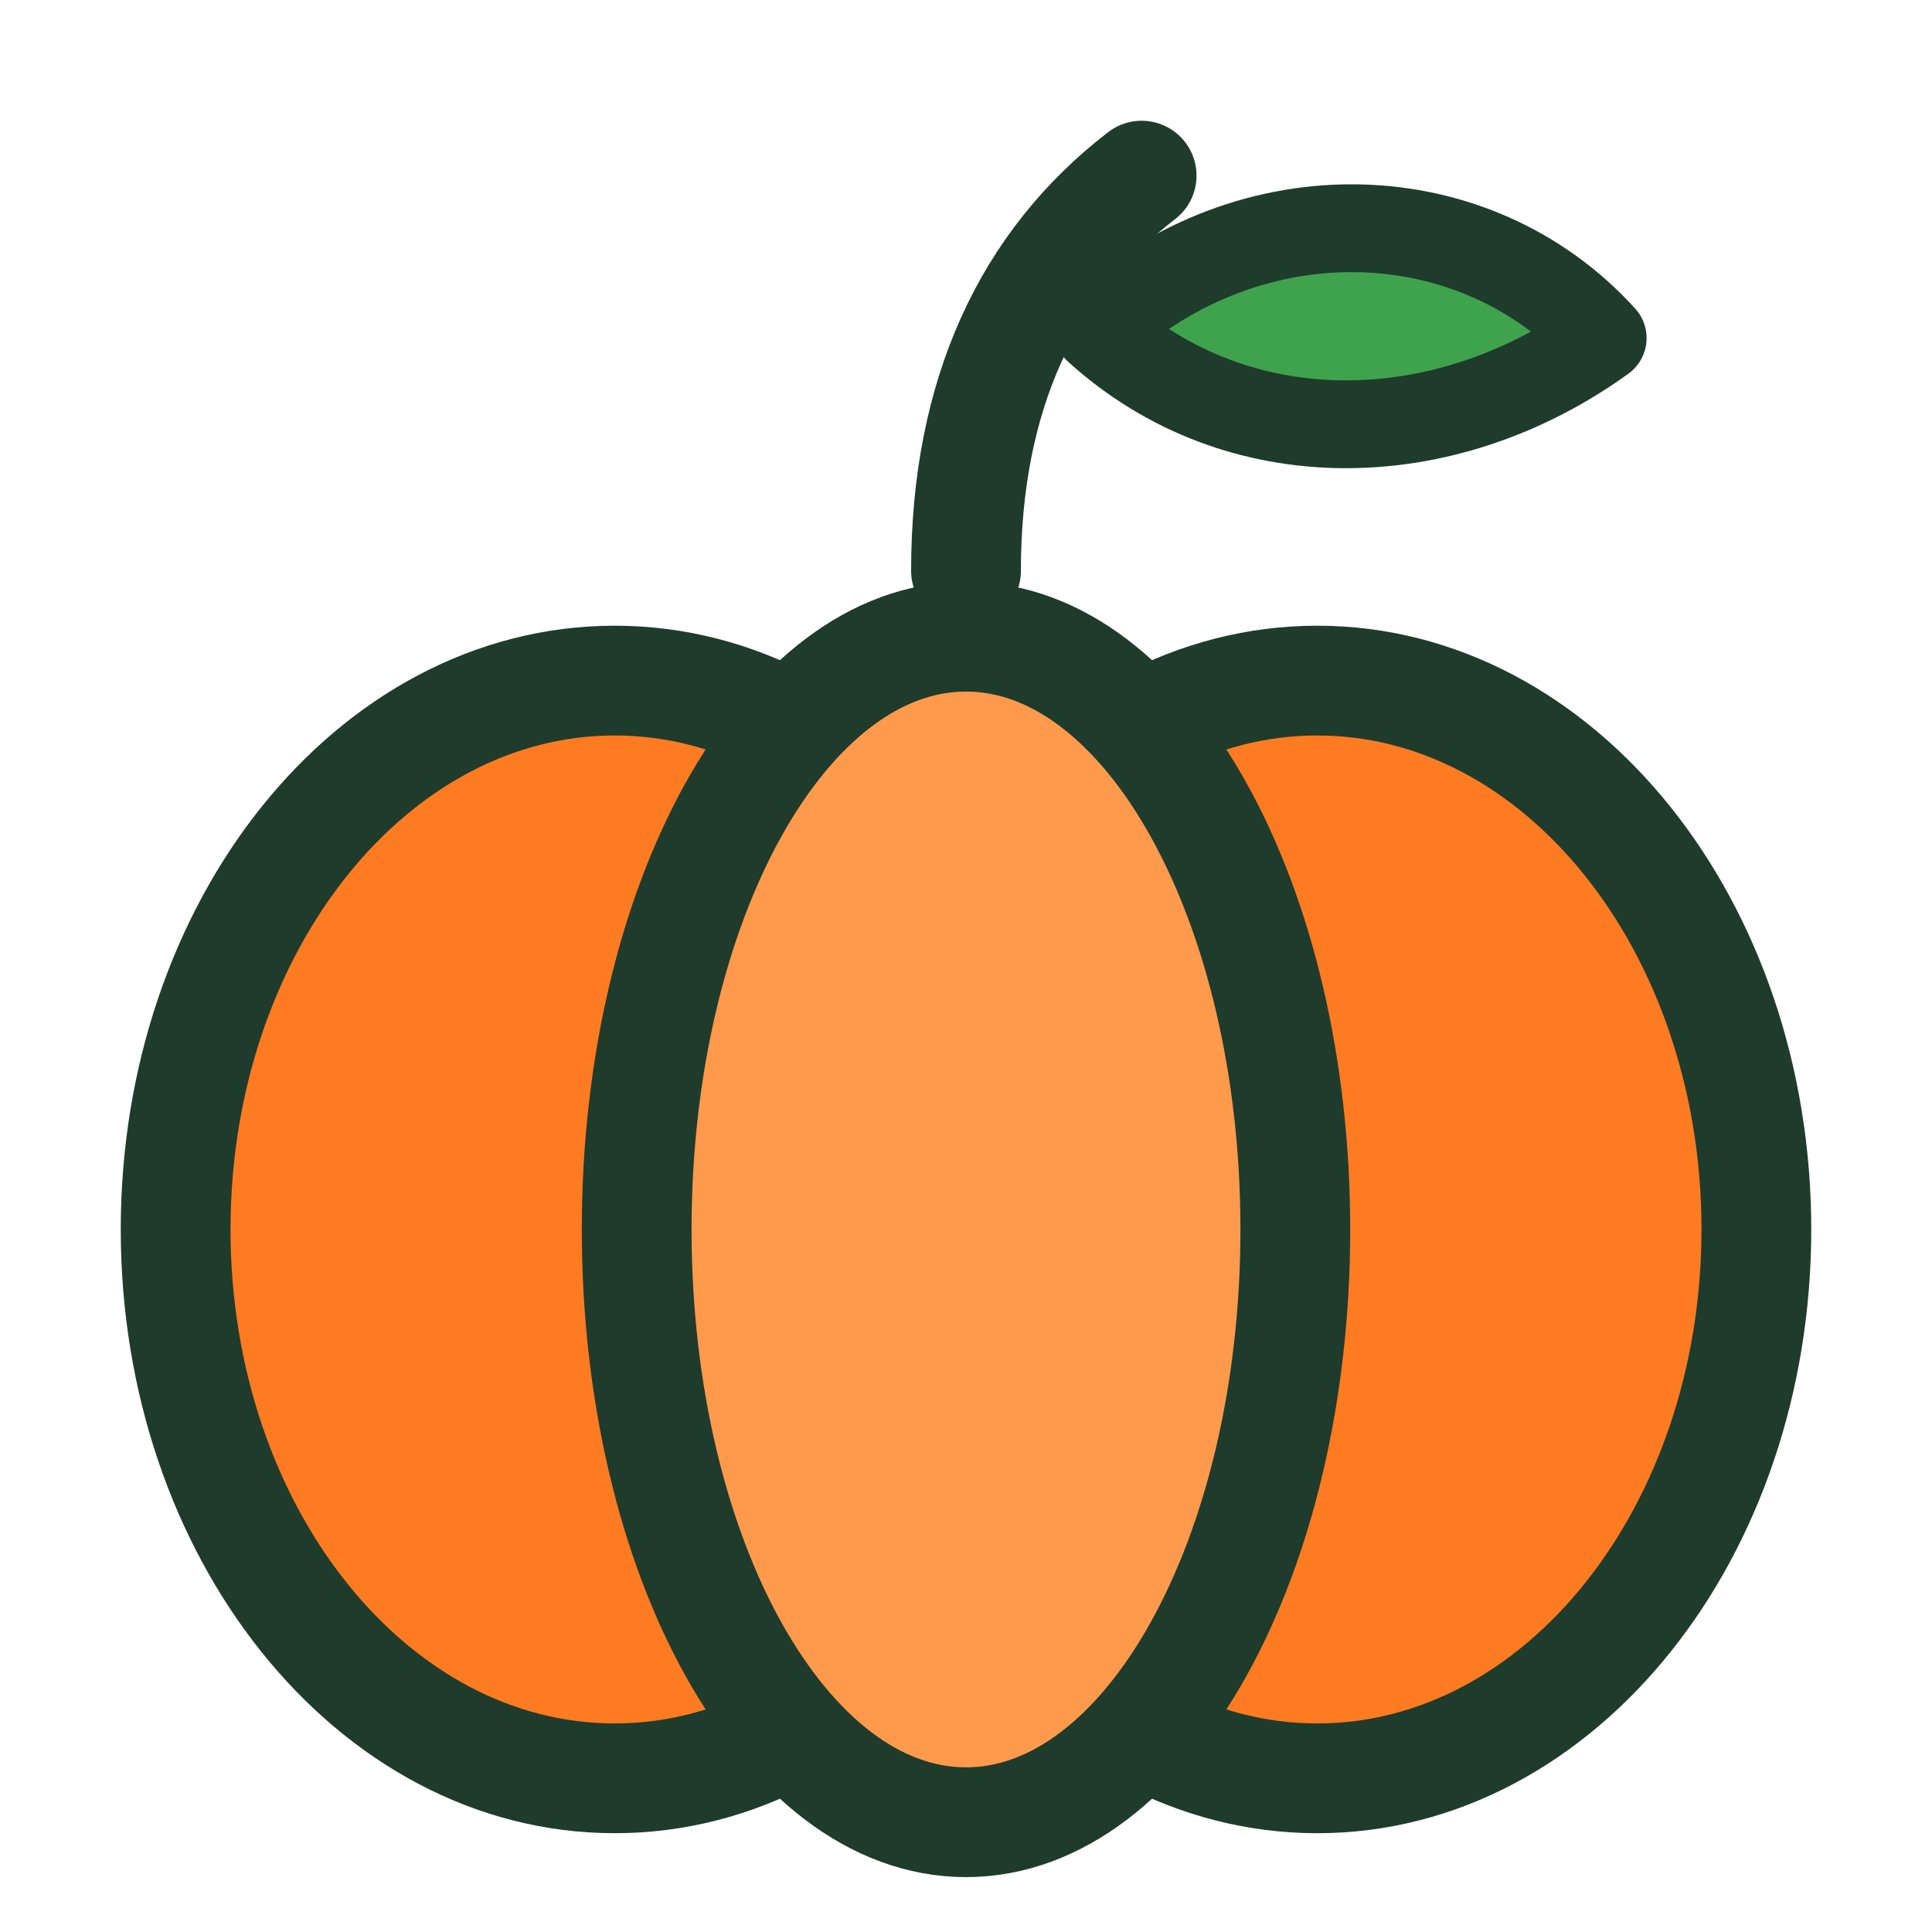
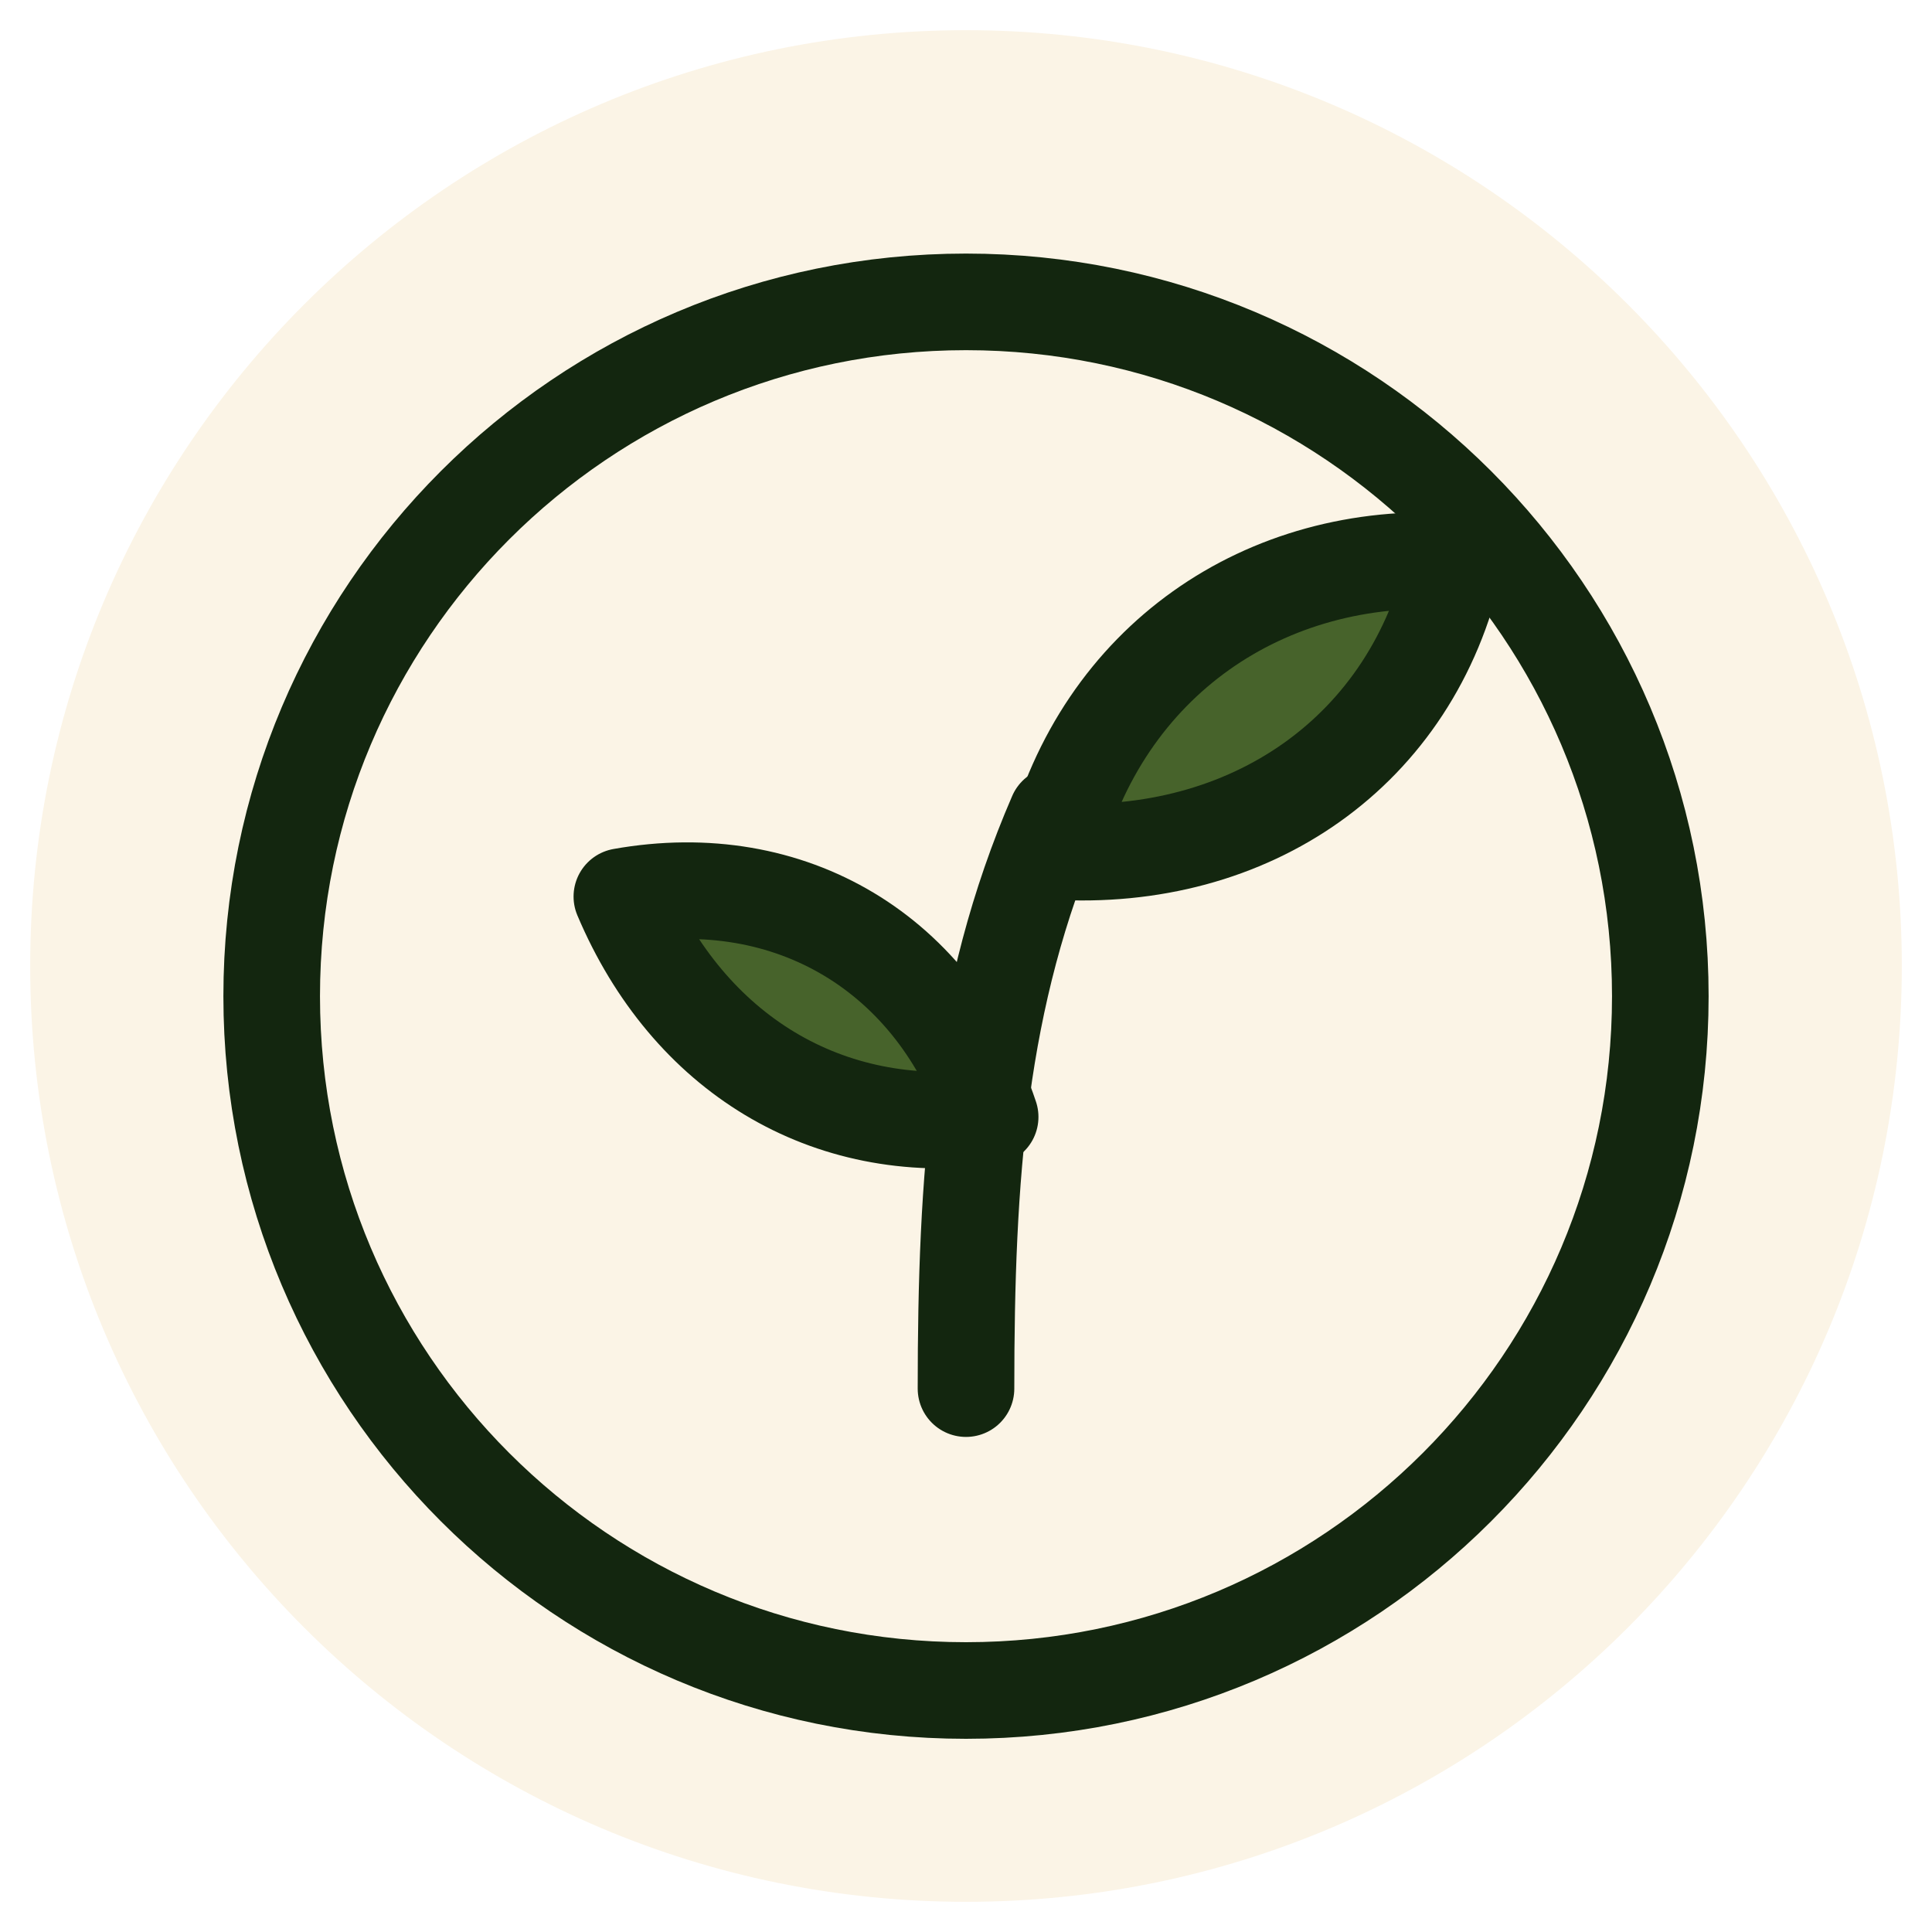
- <svg xmlns="http://www.w3.org/2000/svg" viewBox="0 0 44 44">
-   <path d="M22 13c0-4 1.4-7 4-9" fill="none" stroke="#1f3b2c" stroke-width="2.5" stroke-linecap="round" />
-   <path d="M25 7.5c3.5-3.2 8.6-3 11.5.2-3.6 2.6-8.3 2.7-11.5-.2z" fill="#3fa34d" stroke="#1f3b2c" stroke-width="2" stroke-linejoin="round" />
-   <ellipse cx="14" cy="28" rx="10" ry="12.5" fill="#ff7b22" stroke="#1f3b2c" stroke-width="2.5" />
-   <ellipse cx="30" cy="28" rx="10" ry="12.5" fill="#ff7b22" stroke="#1f3b2c" stroke-width="2.5" />
-   <ellipse cx="22" cy="28" rx="7.5" ry="13.5" fill="#ff9a4d" stroke="#1f3b2c" stroke-width="2.5" />
+ <svg xmlns="http://www.w3.org/2000/svg" viewBox="0 0 64 64">
+   <circle cx="32" cy="32" r="31" fill="#fbf4e6" />
+   <g fill="none" stroke="#13260f" stroke-width="3.2" stroke-linecap="round" stroke-linejoin="round">
+     <circle cx="32" cy="33" r="23" />
+     <path d="M32 46c0-7 .4-13 3-19" />
+     <path d="M32.8 37c-5.4.7-10-2.1-12.2-7.3 5.6-1 10.4 1.9 12.2 7.3z" fill="#47632b" />
+     <path d="M34.9 28.2c1.6-6.3 7-10 13.3-9.6-1.4 6.3-6.8 10-13.3 9.6z" fill="#47632b" />
+   </g>
</svg>
